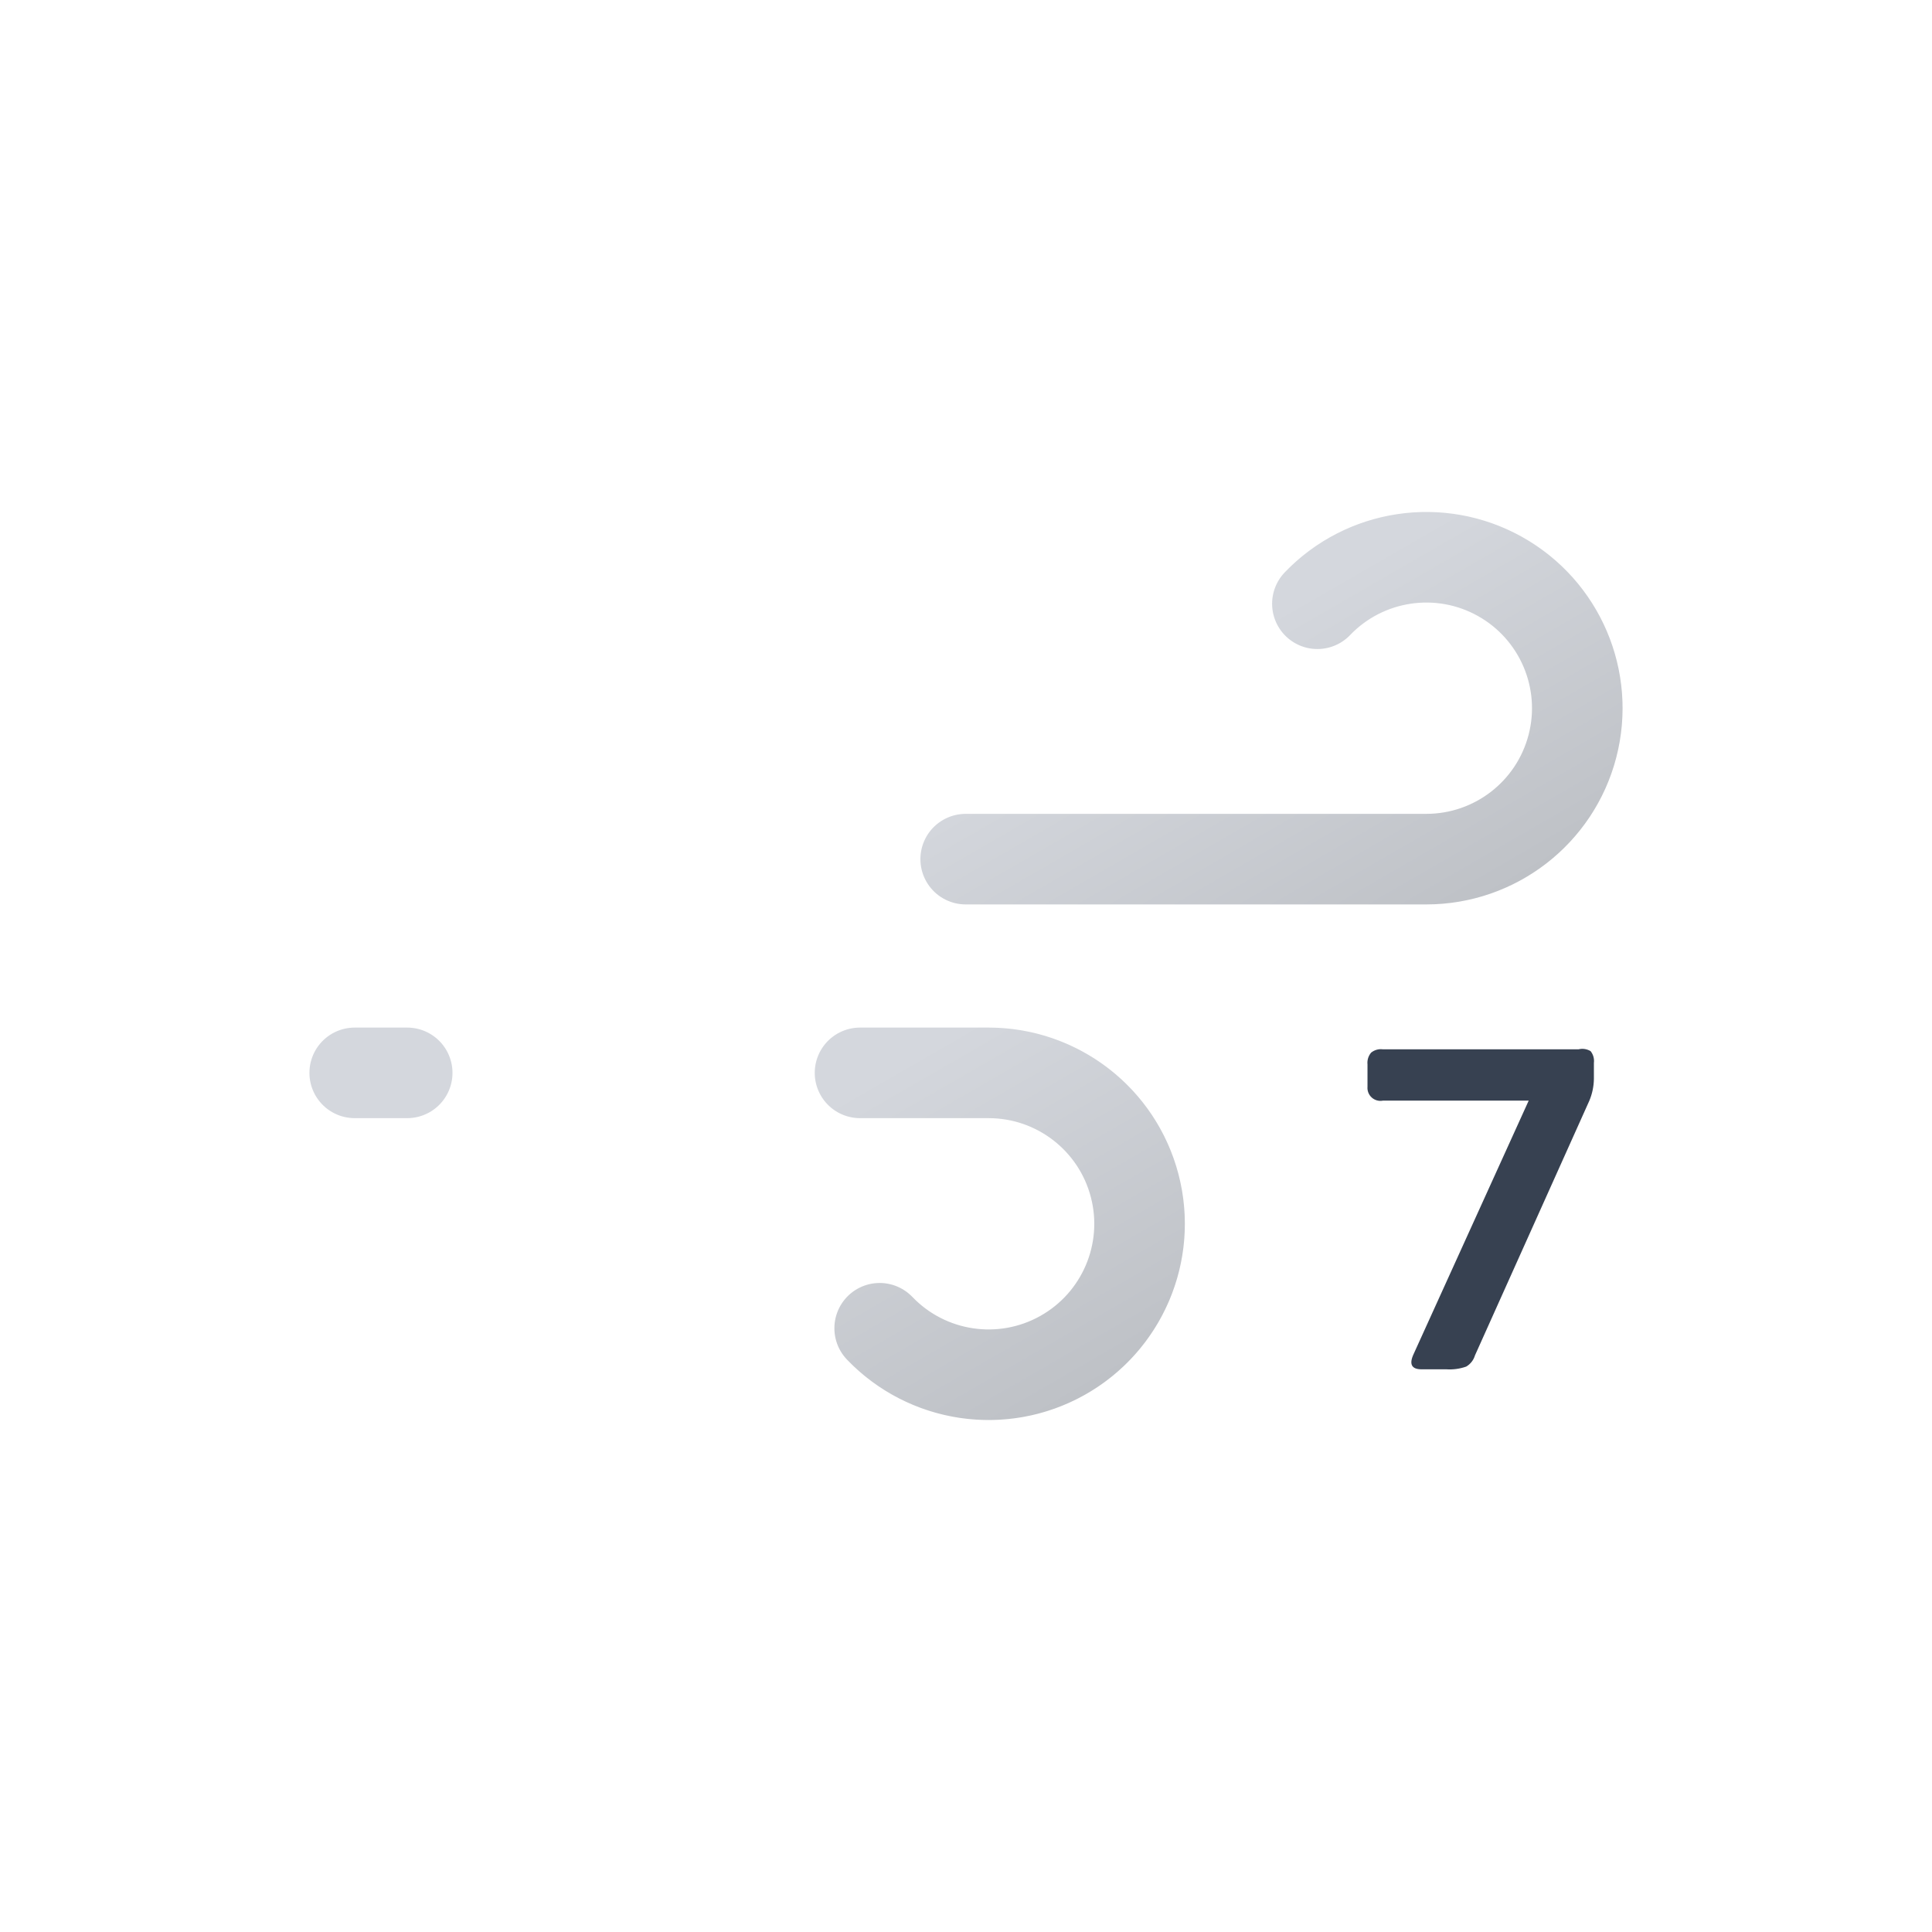
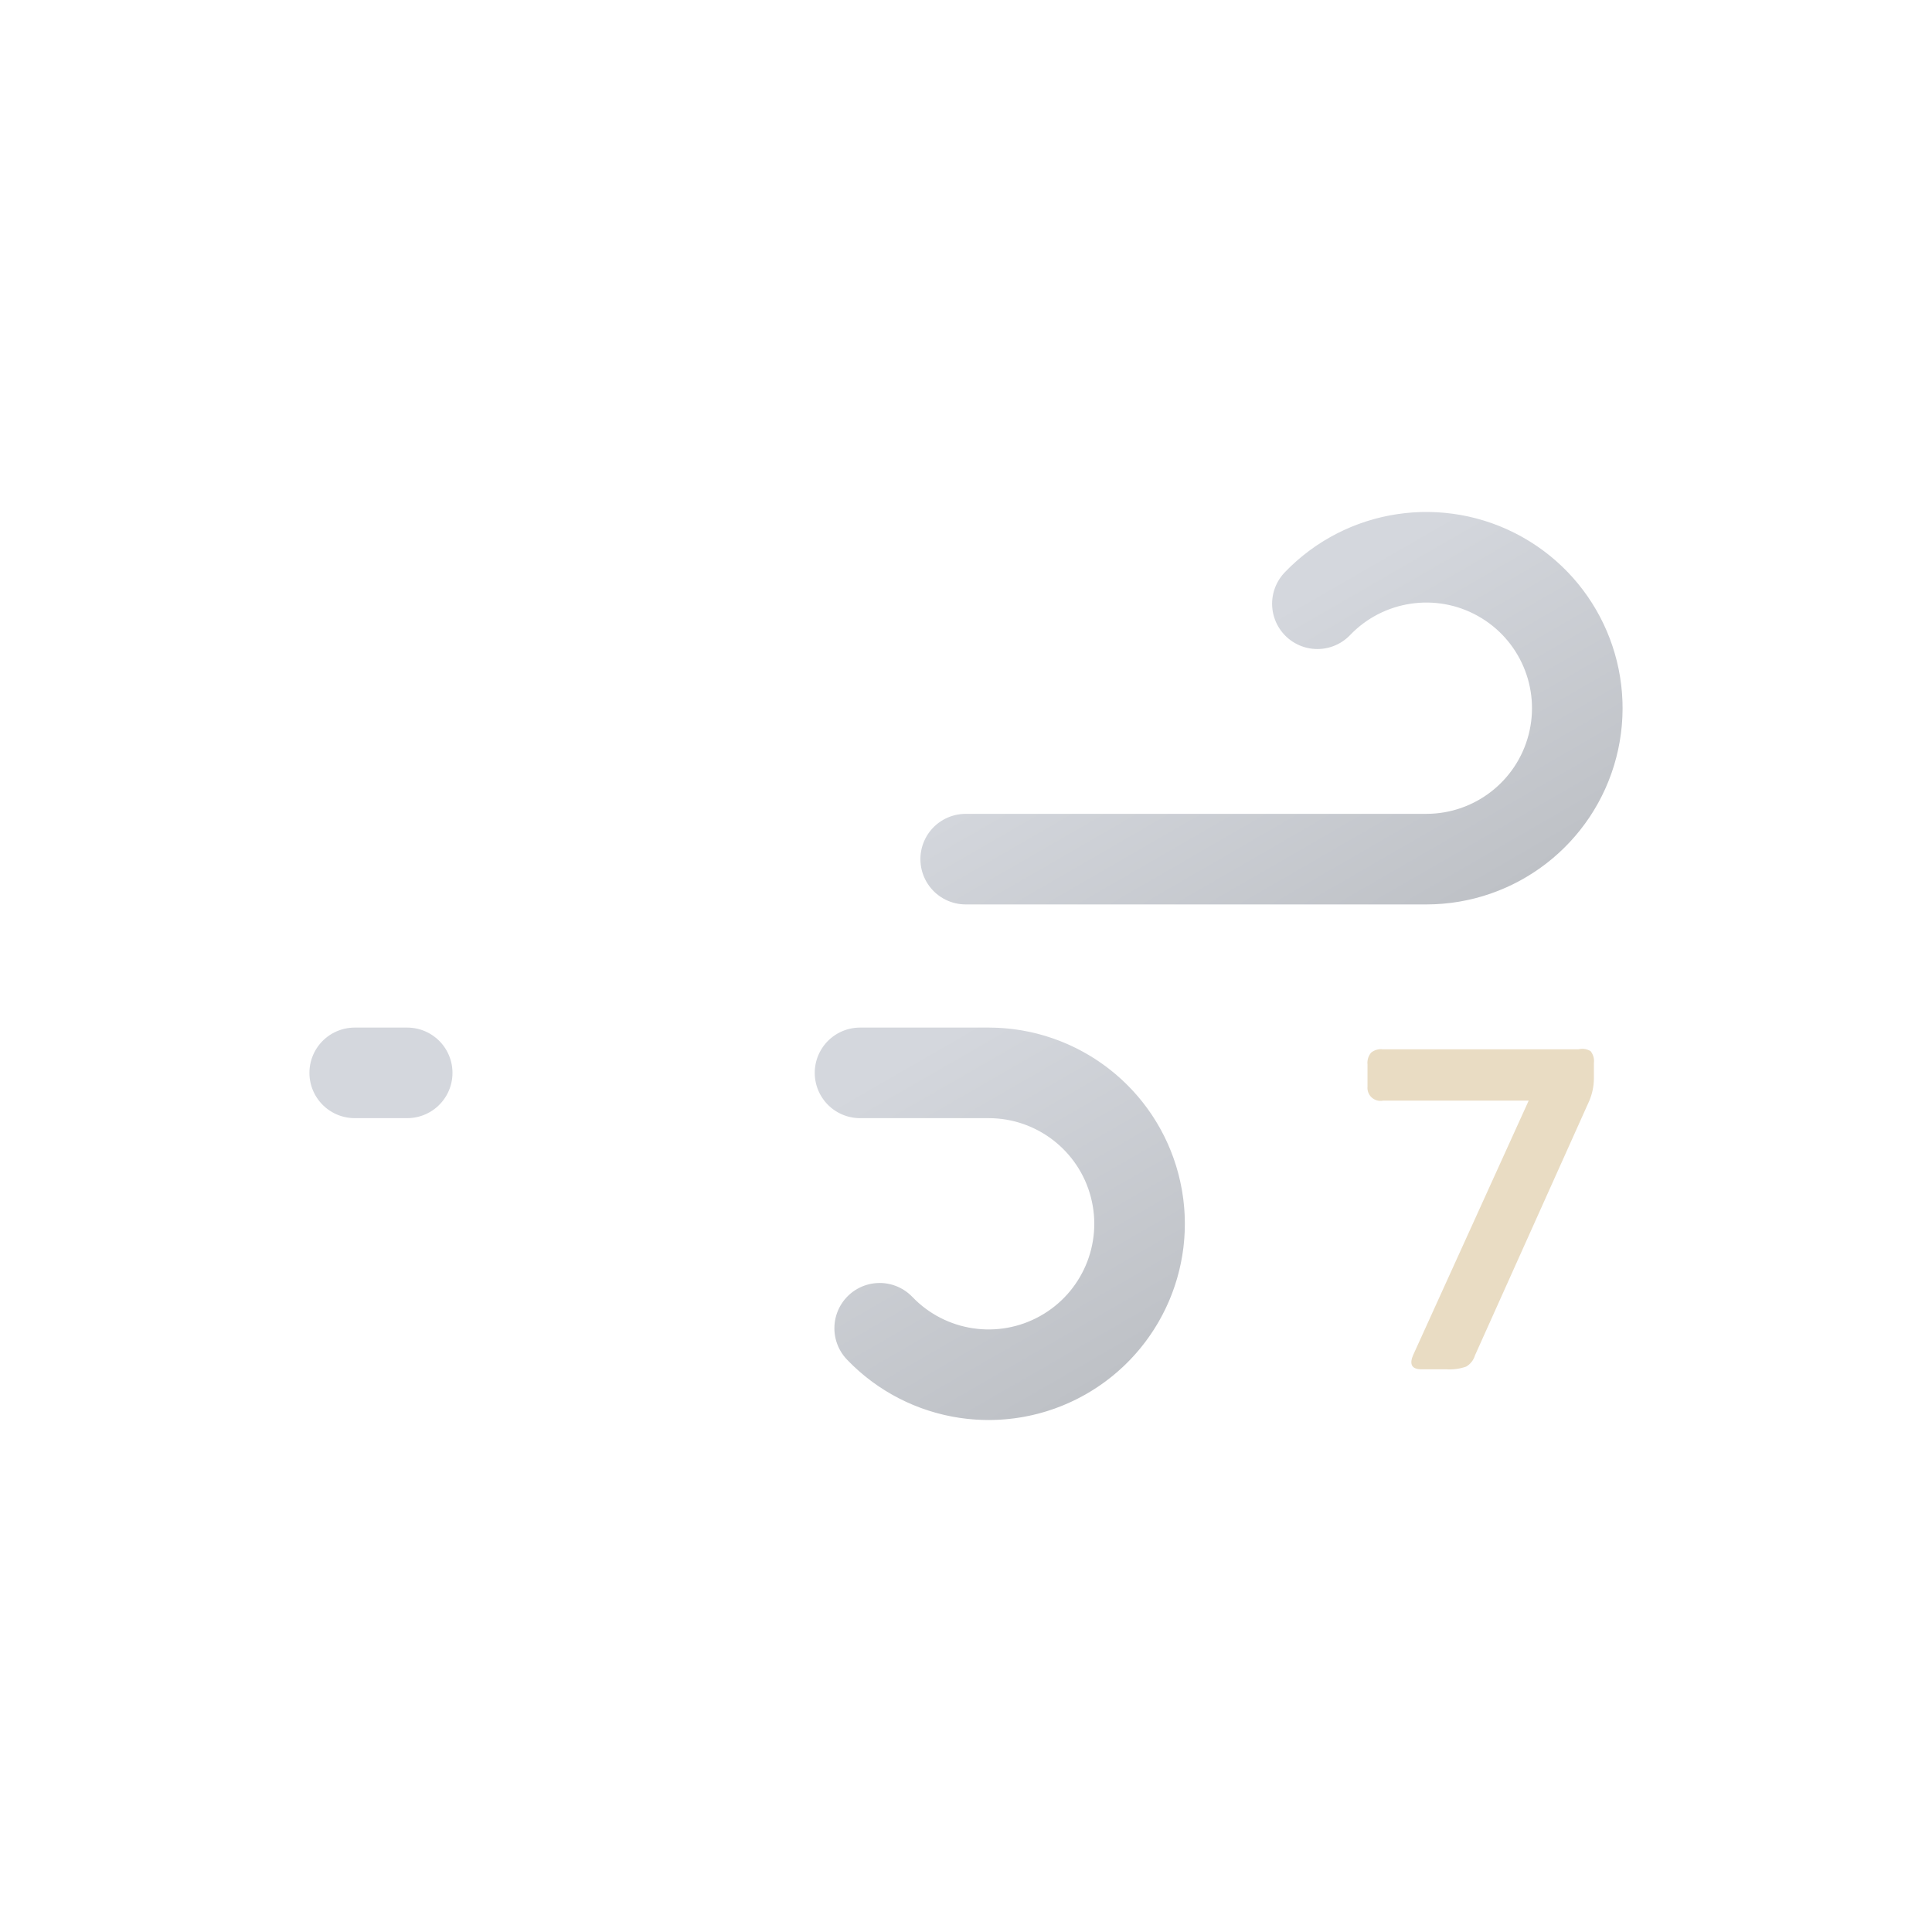
<svg xmlns="http://www.w3.org/2000/svg" xmlns:xlink="http://www.w3.org/1999/xlink" viewBox="0 0 64 64">
  <defs>
    <linearGradient id="a" x1="27.56" x2="38.27" y1="17.64" y2="36.19" gradientUnits="userSpaceOnUse">
      <stop offset="0" stop-color="#d4d7dd" />
      <stop offset=".45" stop-color="#d4d7dd" />
      <stop offset="1" stop-color="#bec1c6" />
    </linearGradient>
    <linearGradient id="b" x1="19.96" x2="31.37" y1="29.03" y2="48.8" xlink:href="#a" />
  </defs>
  <path fill="none" stroke="url(#a)" stroke-dasharray="35 22" stroke-linecap="round" stroke-miterlimit="10" stroke-width="3" d="M43.64 20a5 5 0 113.61 8.46h-35.5">
    <animate attributeName="stroke-dashoffset" dur="1.5s" repeatCount="indefinite" values="-57; 57" />
  </path>
  <path fill="none" stroke="url(#b)" stroke-dasharray="24 15" stroke-linecap="round" stroke-miterlimit="10" stroke-width="3" d="M29.14 44a5 5 0 103.61-8.46h-21">
    <animate attributeName="stroke-dashoffset" begin="-.375s" dur="1.5s" repeatCount="indefinite" values="-39; 39" />
  </path>
-   <path fill="#374151" d="M52.69 34.82a.52.52 0 01.11.39v.53a1.94 1.94 0 01-.15.72l-3.79 8.44a.64.64 0 01-.29.37 1.65 1.65 0 01-.66.09h-.82c-.33 0-.42-.17-.26-.51l3.81-8.39h-4.83a.43.43 0 01-.51-.46v-.74a.52.52 0 01.12-.39.51.51 0 01.39-.11h6.48a.53.53 0 01.4.06z" />
+   <path fill="#e9dcc3" d="M52.69 34.82a.52.52 0 01.11.39v.53a1.94 1.94 0 01-.15.72l-3.79 8.44a.64.64 0 01-.29.37 1.65 1.65 0 01-.66.09h-.82c-.33 0-.42-.17-.26-.51l3.81-8.39h-4.83a.43.43 0 01-.51-.46v-.74a.52.52 0 01.12-.39.51.51 0 01.39-.11h6.48a.53.53 0 01.4.06z" />
</svg>
